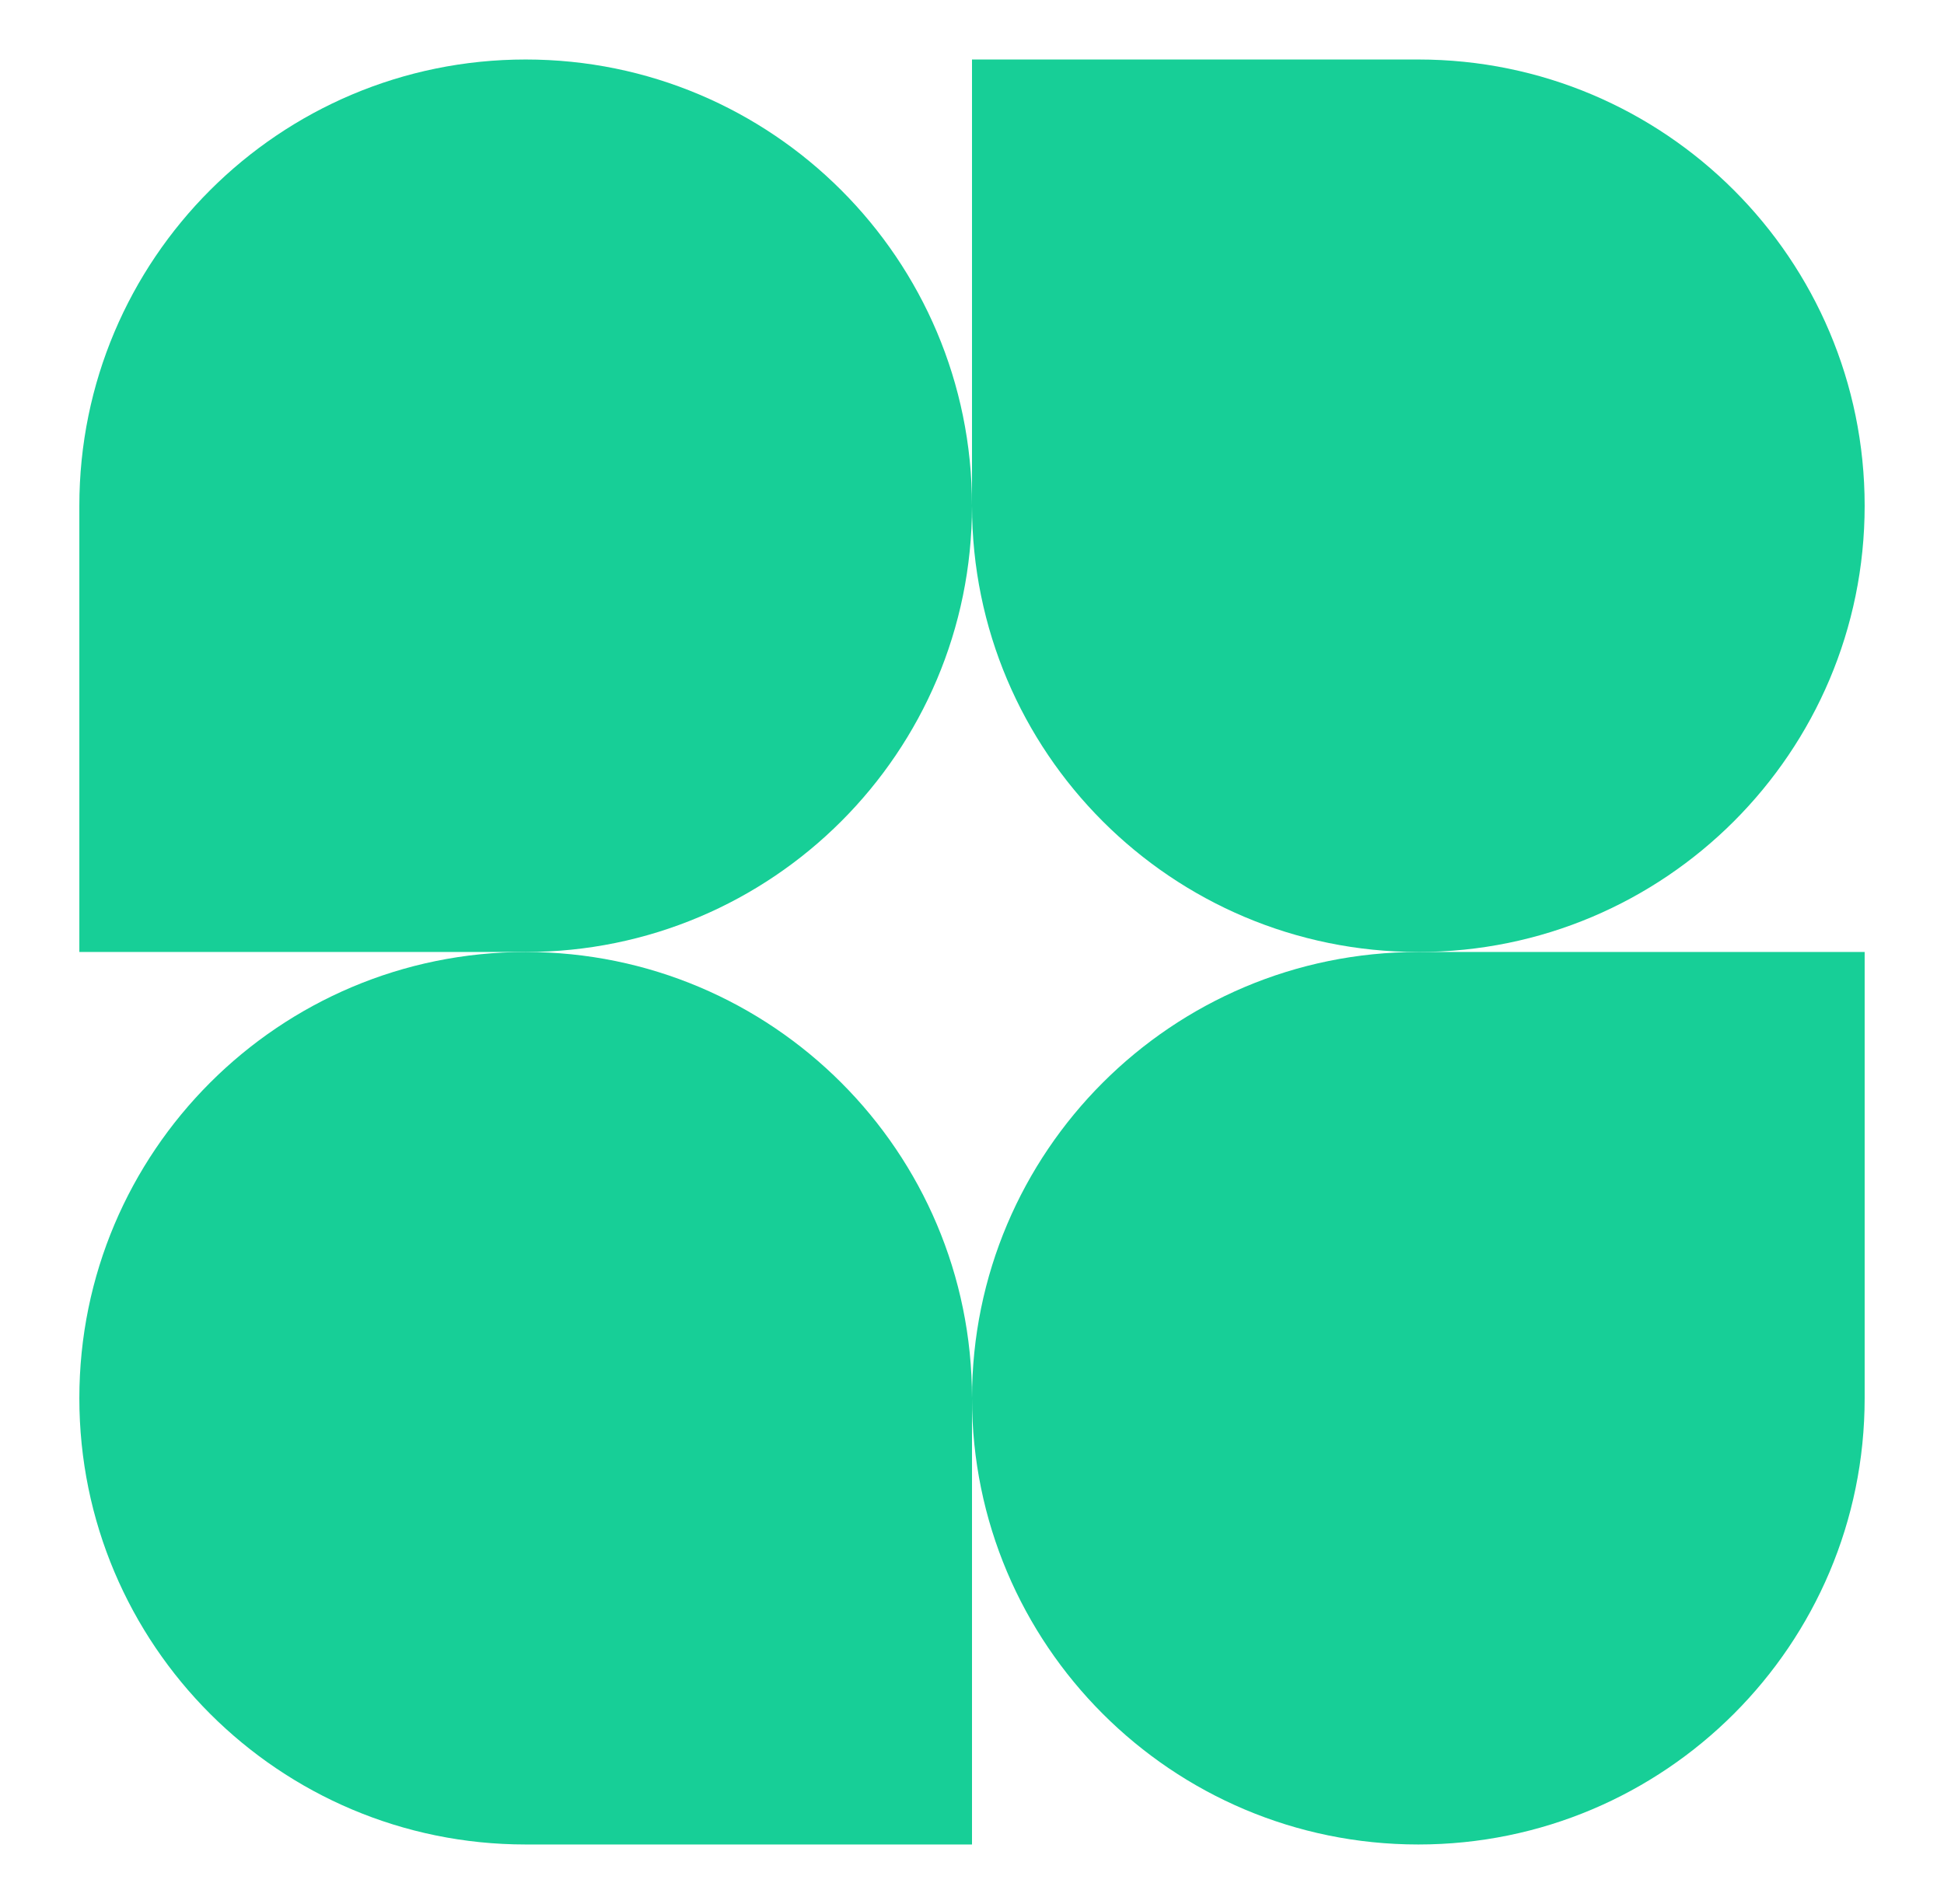
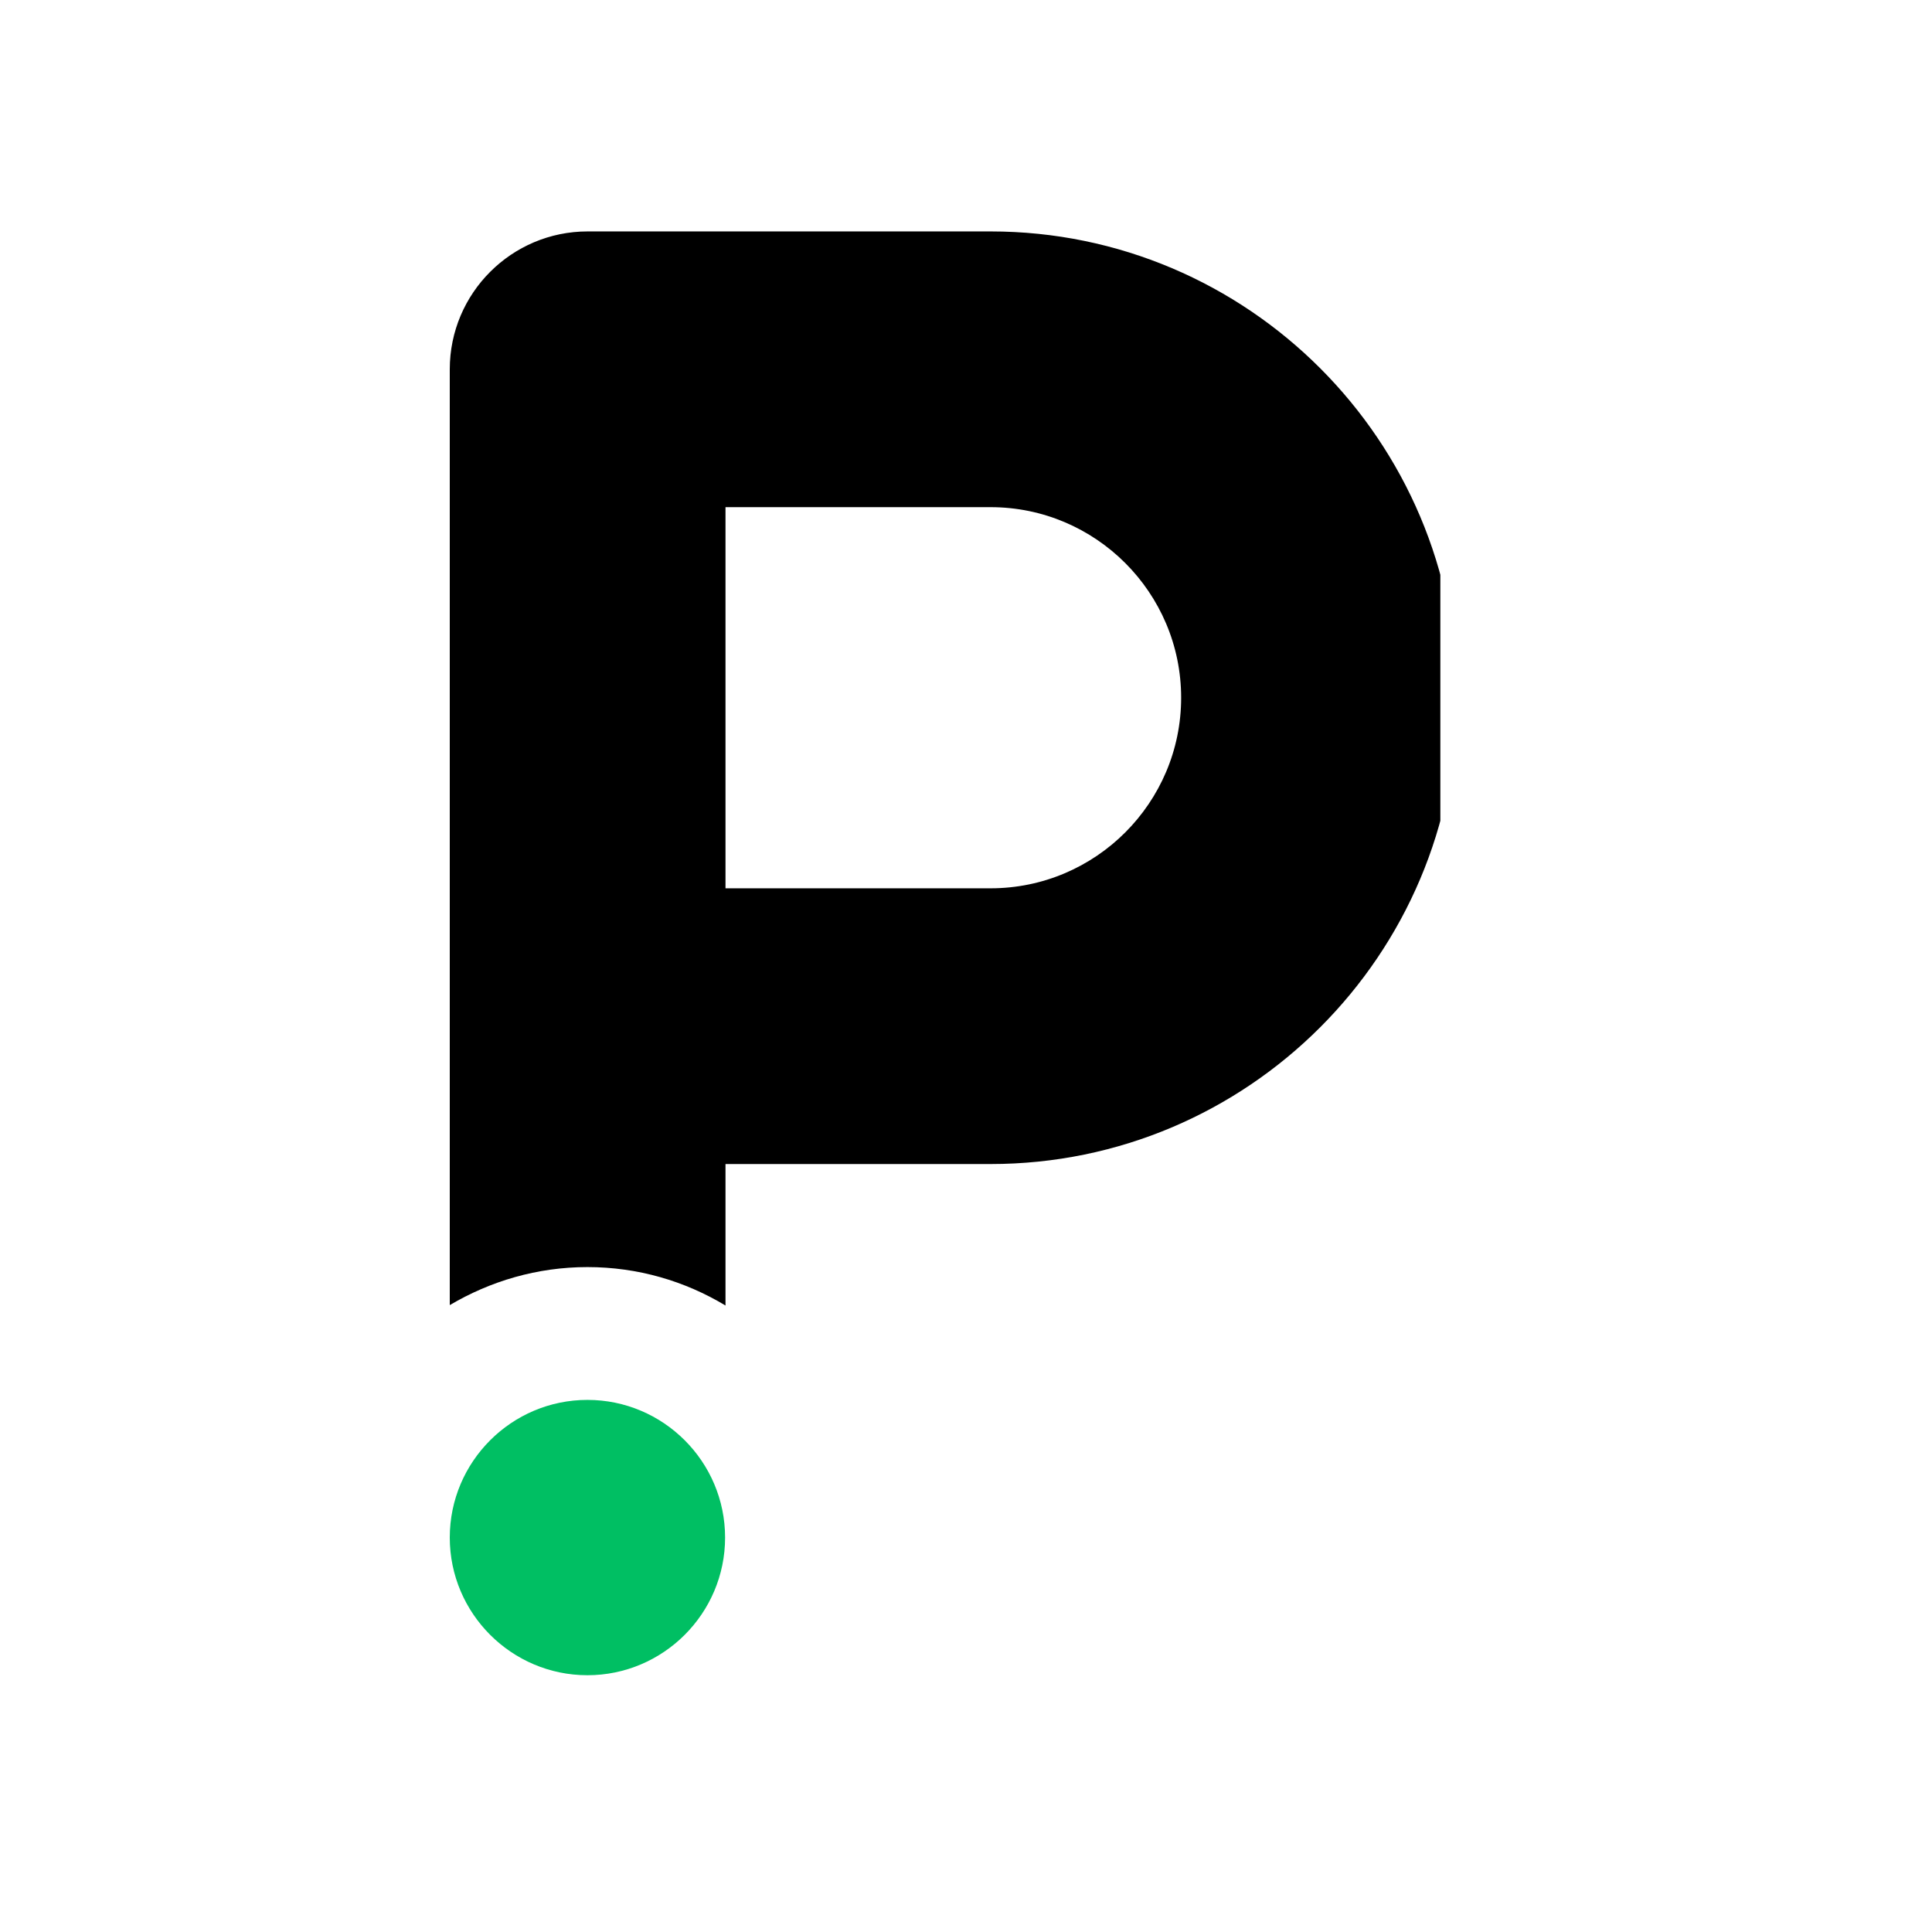
- <svg xmlns="http://www.w3.org/2000/svg" id="logo-15" width="49" height="48" viewBox="0 0 49 48" fill="none">
-   <path d="M24.5 12.75C24.5 18.963 19.463 24 13.25 24H2V12.75C2 6.537 7.037 1.5 13.25 1.5C19.463 1.5 24.5 6.537 24.5 12.75Z" class="ccustom" fill="#17CF97" />
-   <path d="M24.5 35.25C24.5 29.037 29.537 24 35.75 24H47V35.25C47 41.463 41.963 46.5 35.75 46.5C29.537 46.5 24.5 41.463 24.5 35.25Z" class="ccustom" fill="#17CF97" />
-   <path d="M2 35.25C2 41.463 7.037 46.5 13.25 46.5H24.5V35.25C24.5 29.037 19.463 24 13.25 24C7.037 24 2 29.037 2 35.25Z" class="ccustom" fill="#17CF97" />
-   <path d="M47 12.75C47 6.537 41.963 1.5 35.75 1.5H24.5V12.75C24.5 18.963 29.537 24 35.75 24C41.963 24 47 18.963 47 12.75Z" class="ccustom" fill="#17CF97" />
+ <svg xmlns="http://www.w3.org/2000/svg" width="50" zoomAndPan="magnify" viewBox="0 0 37.5 37.5" height="50" preserveAspectRatio="xMidYMid meet" version="1.0">
+   <defs>
+     <clipPath id="e5f3882444">
+       <path d="M 8.711 4.492 L 27.957 4.492 L 27.957 26 L 8.711 26 Z M 8.711 4.492 " clip-rule="nonzero" />
+     </clipPath>
+     <clipPath id="a29ba261f6">
+       <path d="M 8.711 27 L 15 27 L 15 32.617 L 8.711 32.617 Z M 8.711 27 " clip-rule="nonzero" />
+     </clipPath>
+     <clipPath id="037329c3e9">
+       <path d="M 10.008 14.812 L 13.277 14.812 L 13.277 18.504 L 10.008 18.504 Z M 10.008 14.812 " clip-rule="nonzero" />
+     </clipPath>
+     <clipPath id="2889dde216">
+       <path d="M 11.645 14.812 C 10.742 14.812 10.008 15.641 10.008 16.66 C 10.008 17.676 10.742 18.504 11.645 18.504 C 12.547 18.504 13.277 17.676 13.277 16.66 C 13.277 15.641 12.547 14.812 11.645 14.812 Z M 11.645 14.812 " clip-rule="nonzero" />
+     </clipPath>
+     <clipPath id="2807c44bb9">
+       <path d="M 0.008 0.812 L 3.277 0.812 L 3.277 4.504 L 0.008 4.504 Z M 0.008 0.812 " clip-rule="nonzero" />
+     </clipPath>
+     <clipPath id="9f4ea99412">
+       <path d="M 1.645 0.812 C 0.742 0.812 0.008 1.641 0.008 2.66 C 0.008 3.676 0.742 4.504 1.645 4.504 C 2.547 4.504 3.277 3.676 3.277 2.66 C 3.277 1.641 2.547 0.812 1.645 0.812 Z M 1.645 0.812 " clip-rule="nonzero" />
+     </clipPath>
+     <clipPath id="1bf5f9bbbc">
+       <rect x="0" width="4" y="0" height="5" />
+     </clipPath>
+   </defs>
+   <g clip-path="url(#e5f3882444)">
+     <path fill="#000000" d="M 19.227 4.492 L 11.406 4.492 C 9.93 4.492 8.73 5.691 8.73 7.168 L 8.73 25.332 C 9.516 24.867 10.426 24.594 11.402 24.594 C 12.383 24.594 13.297 24.867 14.082 25.34 L 14.082 22.594 L 19.227 22.594 C 24.219 22.594 28.277 18.535 28.277 13.543 C 28.277 8.555 24.219 4.492 19.227 4.492 Z M 19.227 17.242 L 14.082 17.242 L 14.082 9.844 L 19.227 9.844 C 21.266 9.844 22.926 11.504 22.926 13.543 C 22.926 15.582 21.266 17.242 19.227 17.242 Z M 19.227 17.242 " fill-opacity="1" fill-rule="nonzero" />
+   </g>
+   <g clip-path="url(#a29ba261f6)">
+     <path fill="#00bf63" d="M 11.402 32.516 C 9.93 32.516 8.73 31.316 8.73 29.844 C 8.73 28.371 9.93 27.172 11.402 27.172 C 12.875 27.172 14.074 28.371 14.074 29.844 C 14.074 31.316 12.875 32.516 11.402 32.516 Z M 11.402 32.516 " fill-opacity="1" fill-rule="nonzero" />
+   </g>
+   <g clip-path="url(#037329c3e9)">
+     <g clip-path="url(#2889dde216)">
+       <g transform="matrix(1, 0, 0, 1, 10, 14)">
+         <g clip-path="url(#1bf5f9bbbc)">
+           <g clip-path="url(#2807c44bb9)">
+             <g clip-path="url(#9f4ea99412)">
+               <path fill="#000000" d="M 0.008 0.812 L 3.277 0.812 L 3.277 4.504 L 0.008 4.504 Z M 0.008 0.812 " fill-opacity="1" fill-rule="nonzero" />
+             </g>
+           </g>
+         </g>
+       </g>
+     </g>
+   </g>
</svg>
